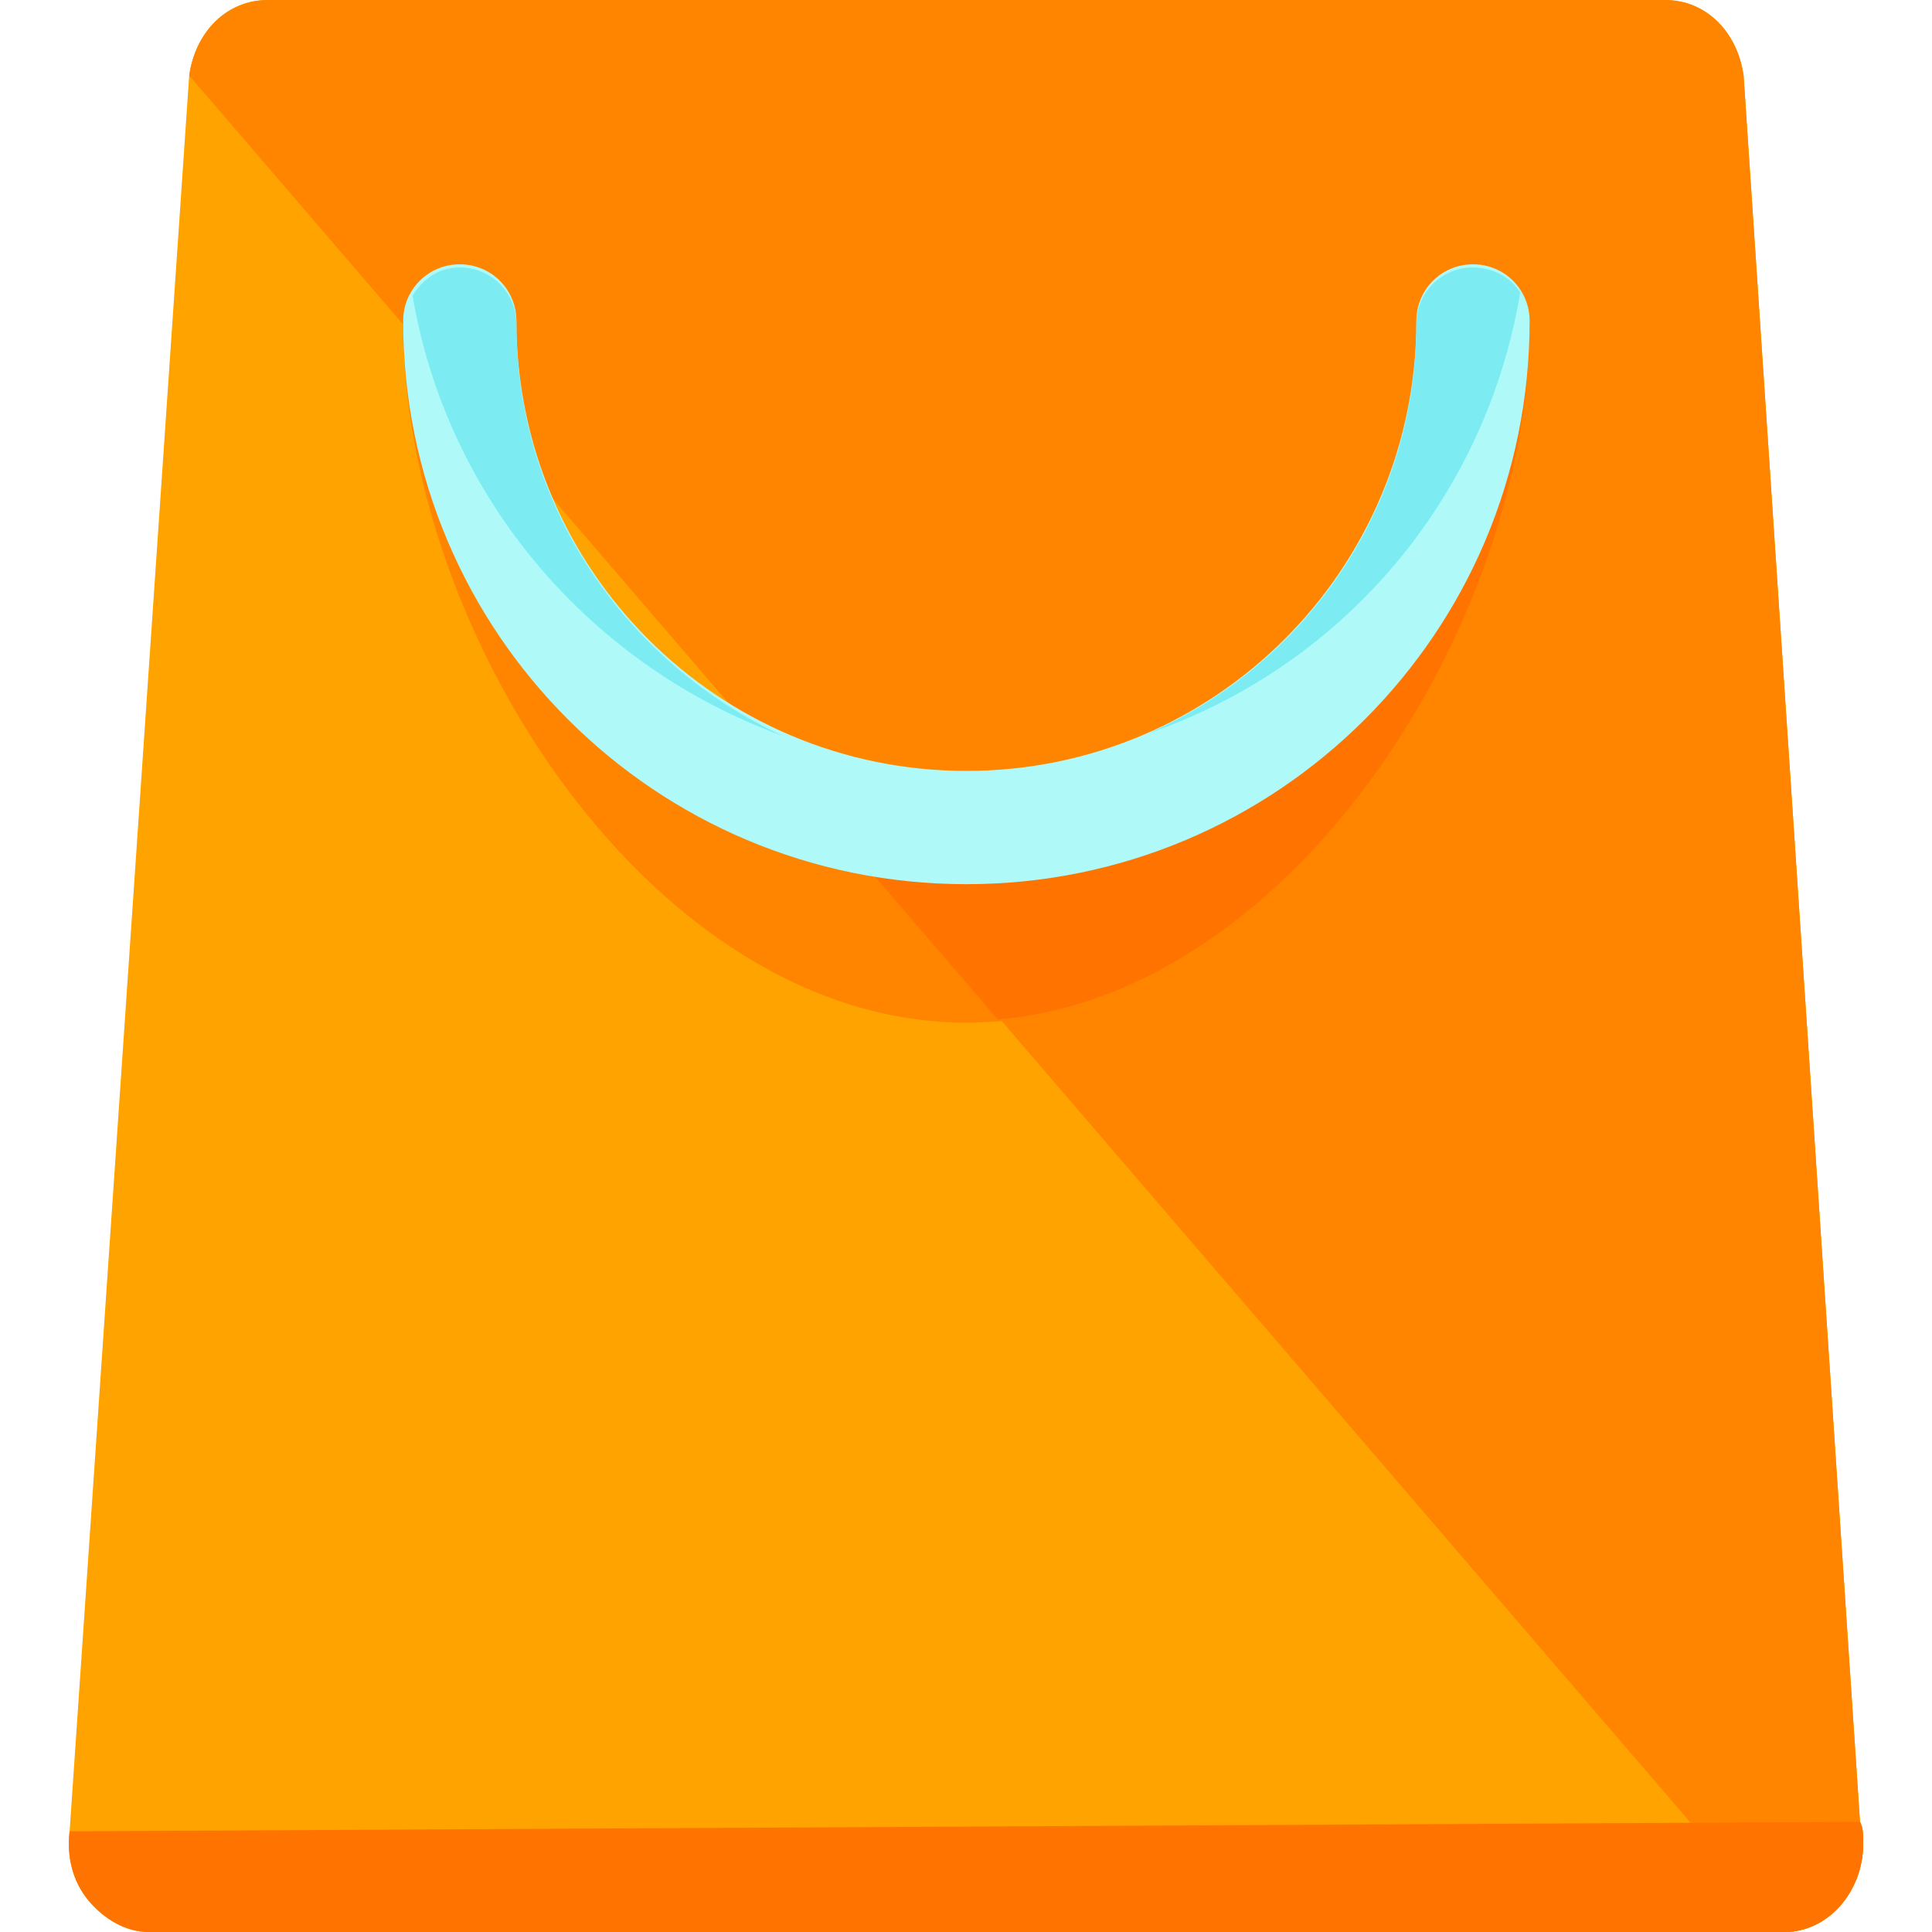
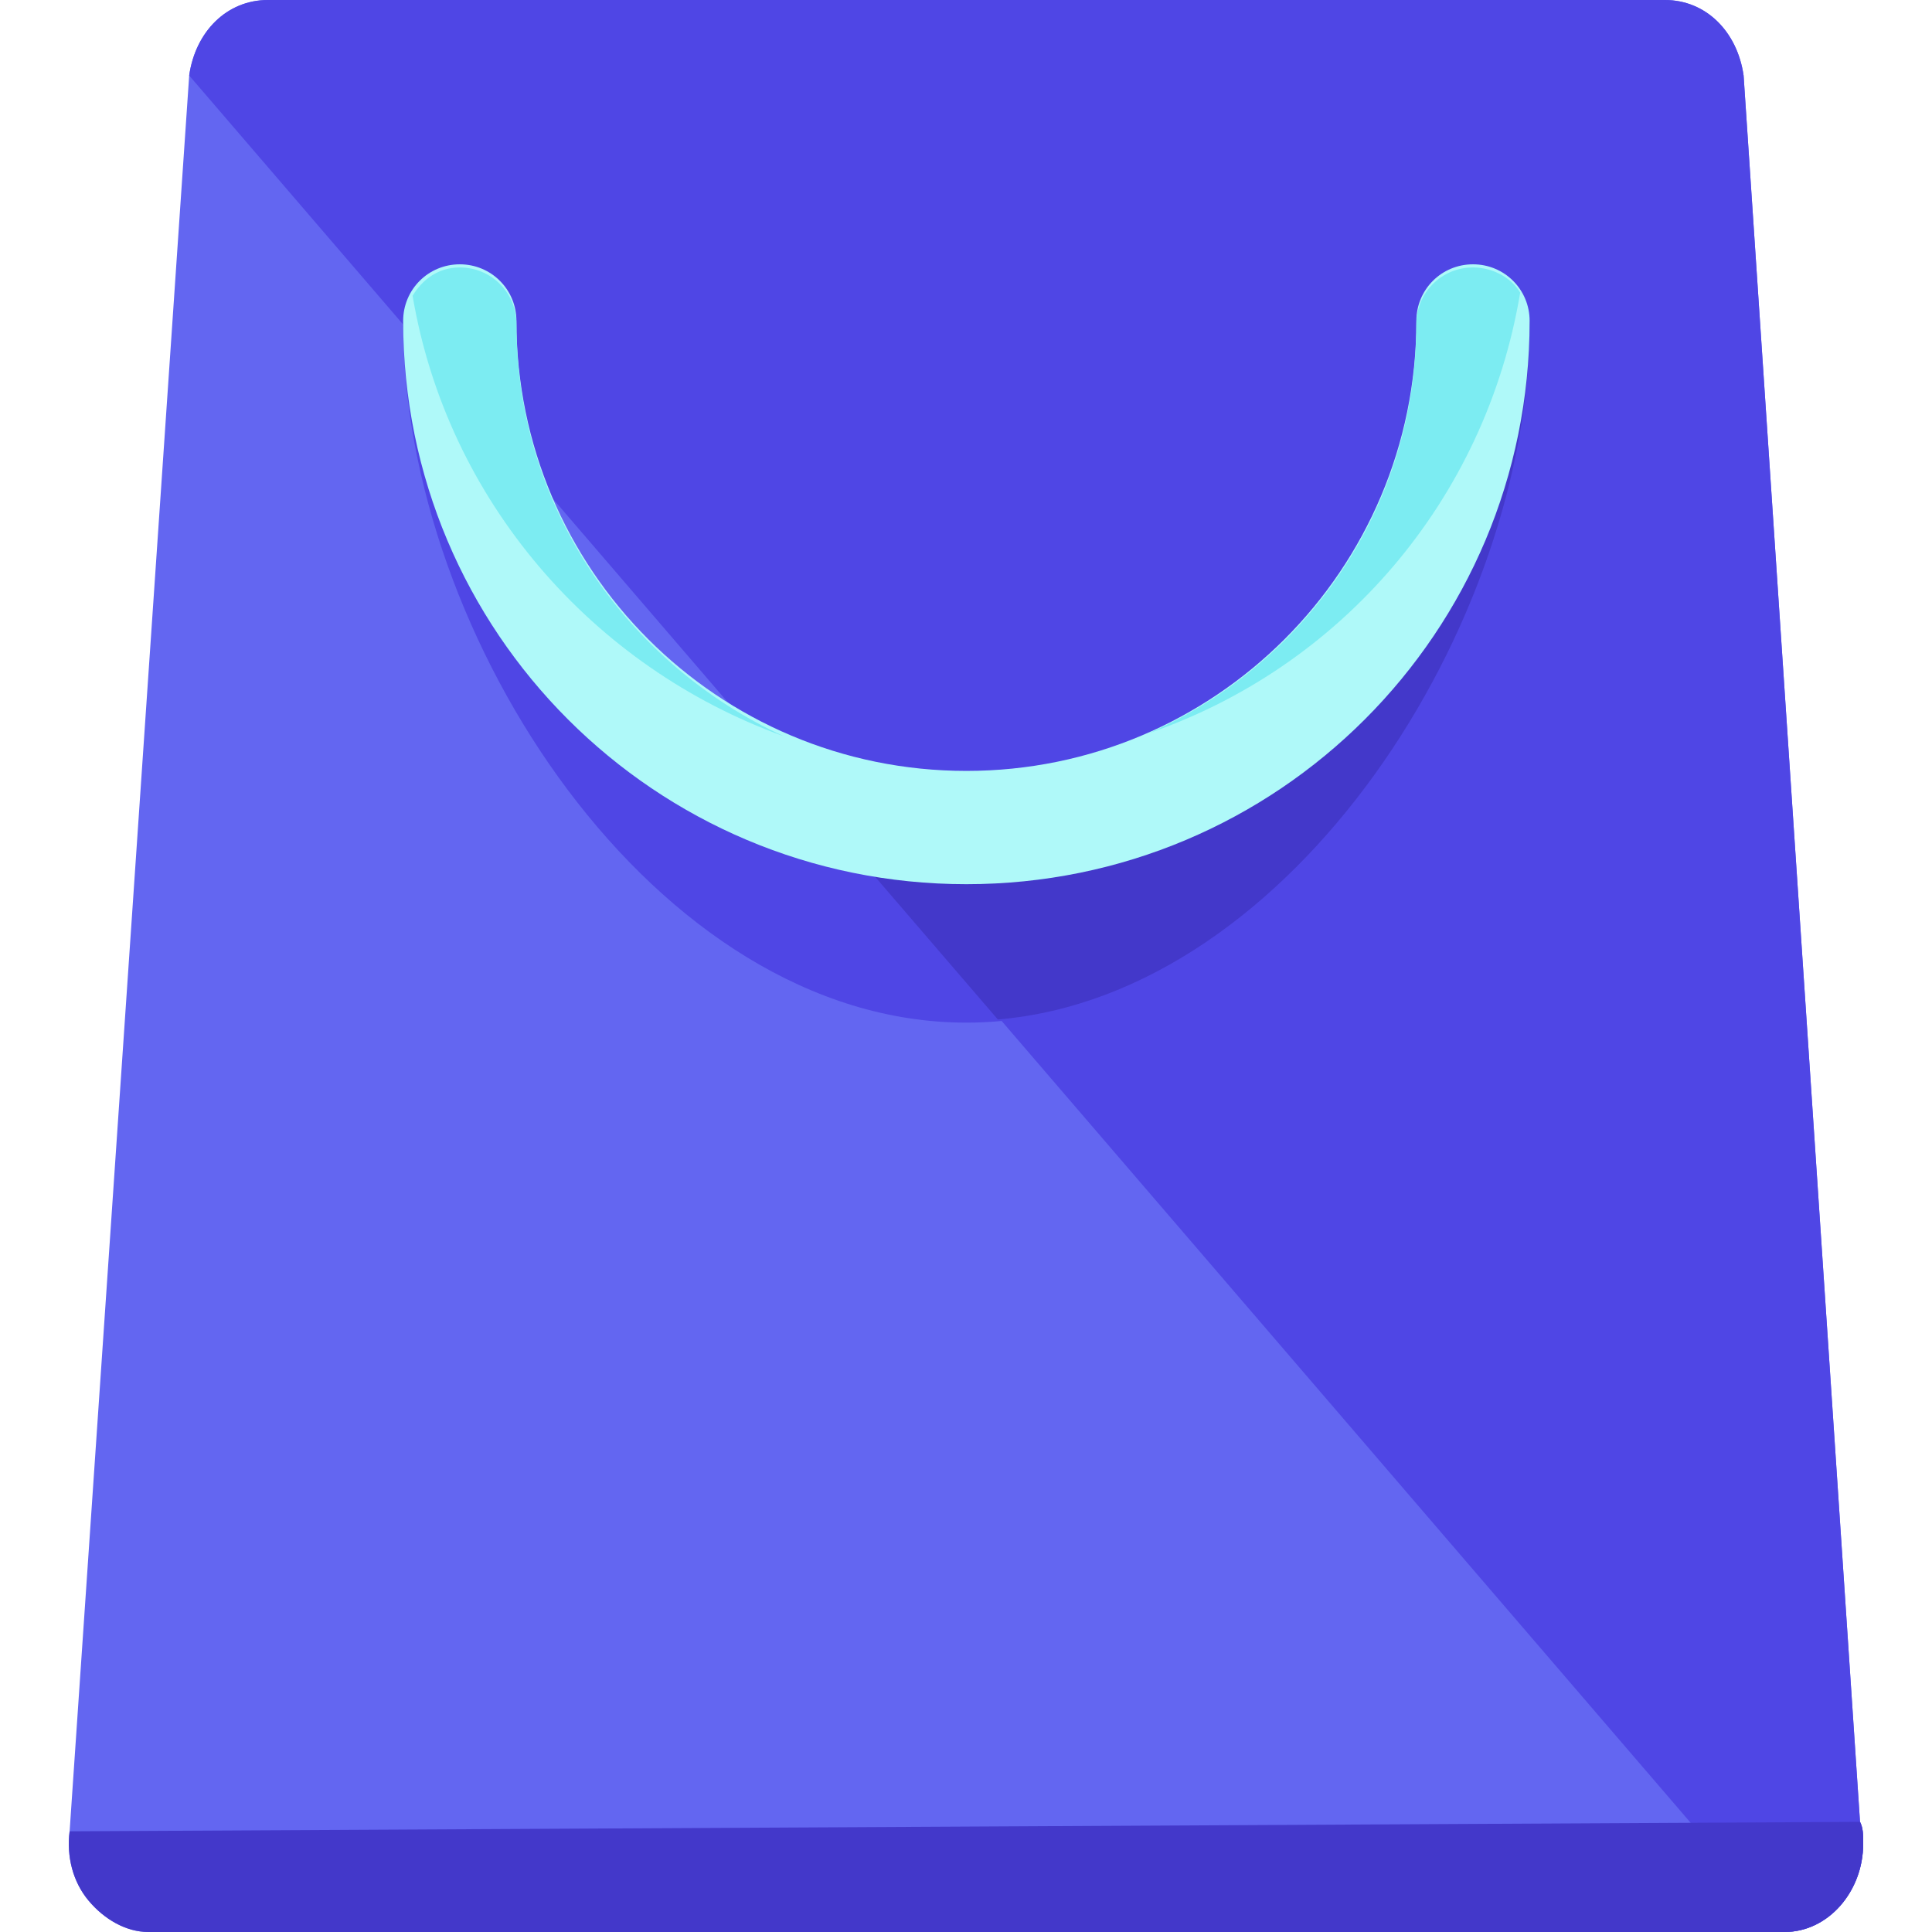
<svg xmlns="http://www.w3.org/2000/svg" version="1.1" id="Layer_1" x="0px" y="0px" viewBox="0 0 491.2 491.2" style="enable-background:new 0 0 491.2 491.2;" xml:space="preserve">
-   <path style="fill:#FFA300;" d="M472.9,463.2l-29.6-444C441.7,8,433.7,0,423.3,0H68.1c-10.4,0-18.4,8-20,19.2L17.7,465.6  c-0.8,6.4,0.8,12.8,4.8,17.6c4,4.8,9.6,8,15.2,8h416l0,0c11.2,0,20-10.4,20-22.4C473.7,466.4,473.7,464.8,472.9,463.2z" />
-   <path style="fill:#FF8500;" d="M453.7,491.2L453.7,491.2c11.2,0,20-10.4,20-22.4c0-2.4,0-4-0.8-5.6l-29.6-444  C441.7,8,433.7,0,423.3,0H68.1c-10.4,0-18.4,8-20,19.2" />
-   <path style="fill:#FF8500;" d="M245.7,260c-79.2,0-143.2-98.4-143.2-177.6c0-8,6.4-14.4,14.4-14.4s14.4,6.4,14.4,14.4  c0,63.2,51.2,114.4,114.4,114.4s114.4-51.2,114.4-114.4c0-8,6.4-14.4,14.4-14.4s14.4,6.4,14.4,14.4C388.9,160.8,324.9,260,245.7,260  z" />
+   <path style="fill:#6366f1;" d="M472.9,463.2l-29.6-444C441.7,8,433.7,0,423.3,0H68.1c-10.4,0-18.4,8-20,19.2L17.7,465.6  c-0.8,6.4,0.8,12.8,4.8,17.6c4,4.8,9.6,8,15.2,8h416l0,0c11.2,0,20-10.4,20-22.4C473.7,466.4,473.7,464.8,472.9,463.2z" />
+   <path style="fill:#4f46e5;" d="M453.7,491.2L453.7,491.2c11.2,0,20-10.4,20-22.4c0-2.4,0-4-0.8-5.6l-29.6-444  C441.7,8,433.7,0,423.3,0H68.1c-10.4,0-18.4,8-20,19.2" />
+   <path style="fill:#4f46e5;" d="M245.7,260c-79.2,0-143.2-98.4-143.2-177.6c0-8,6.4-14.4,14.4-14.4s14.4,6.4,14.4,14.4  c0,63.2,51.2,114.4,114.4,114.4s114.4-51.2,114.4-114.4c0-8,6.4-14.4,14.4-14.4s14.4,6.4,14.4,14.4C388.9,160.8,324.9,260,245.7,260  z" />
  <g>
-     <path style="fill:#FF7300;" d="M131.3,82.4c0-8-6.4-14.4-14.4-14.4s-14.4,6.4-14.4,14.4v0.8l37.6,44   C134.5,113.6,131.3,98.4,131.3,82.4z" />
-     <path style="fill:#FF7300;" d="M388.9,82.4c0-8-6.4-14.4-14.4-14.4s-14.4,6.4-14.4,14.4c0,63.2-51.2,114.4-114.4,114.4   c-22.4,0-43.2-6.4-60.8-17.6l68.8,80C328.9,252.8,388.9,158.4,388.9,82.4z" />
+     <path style="fill:#4f46e5;" d="M131.3,82.4c0-8-6.4-14.4-14.4-14.4s-14.4,6.4-14.4,14.4v0.8l37.6,44   C134.5,113.6,131.3,98.4,131.3,82.4z" />
+     <path style="fill:#4338ca;" d="M388.9,82.4c0-8-6.4-14.4-14.4-14.4s-14.4,6.4-14.4,14.4c0,63.2-51.2,114.4-114.4,114.4   c-22.4,0-43.2-6.4-60.8-17.6l68.8,80C328.9,252.8,388.9,158.4,388.9,82.4z" />
  </g>
  <path style="fill:#AFF9F9;" d="M245.7,224.8c-79.2,0-143.2-64-143.2-143.2c0-8,6.4-14.4,14.4-14.4s14.4,6.4,14.4,14.4  c0,63.2,51.2,114.4,114.4,114.4s114.4-51.2,114.4-114.4c0-8,6.4-14.4,14.4-14.4s14.4,6.4,14.4,14.4  C388.9,160.8,324.9,224.8,245.7,224.8z" />
  <g>
    <path style="fill:#7CECF2;" d="M374.5,68c-8,0-14.4,6.4-14.4,14.4c0,46.4-28,86.4-68,104c48.8-16.8,85.6-59.2,94.4-112   C384.1,70.4,379.3,68,374.5,68z" />
    <path style="fill:#7CECF2;" d="M131.3,82.4c0-8-6.4-14.4-14.4-14.4c-5.6,0-9.6,3.2-12,7.2c8.8,52,45.6,94.4,94.4,112   C159.3,168.8,131.3,128.8,131.3,82.4z" />
  </g>
-   <path style="fill:#FF7300;" d="M17.7,465.6c-0.8,6.4,0.8,12.8,4.8,17.6c4,4.8,9.6,8,15.2,8h416l0,0c11.2,0,20-10.4,20-22.4  c0-2.4,0-4-0.8-5.6" />
+   <path style="fill:#4338ca;" d="M17.7,465.6c-0.8,6.4,0.8,12.8,4.8,17.6c4,4.8,9.6,8,15.2,8h416l0,0c11.2,0,20-10.4,20-22.4  c0-2.4,0-4-0.8-5.6" />
  <g>
</g>
  <g>
</g>
  <g>
</g>
  <g>
</g>
  <g>
</g>
  <g>
</g>
  <g>
</g>
  <g>
</g>
  <g>
</g>
  <g>
</g>
  <g>
</g>
  <g>
</g>
  <g>
</g>
  <g>
</g>
  <g>
</g>
</svg>
